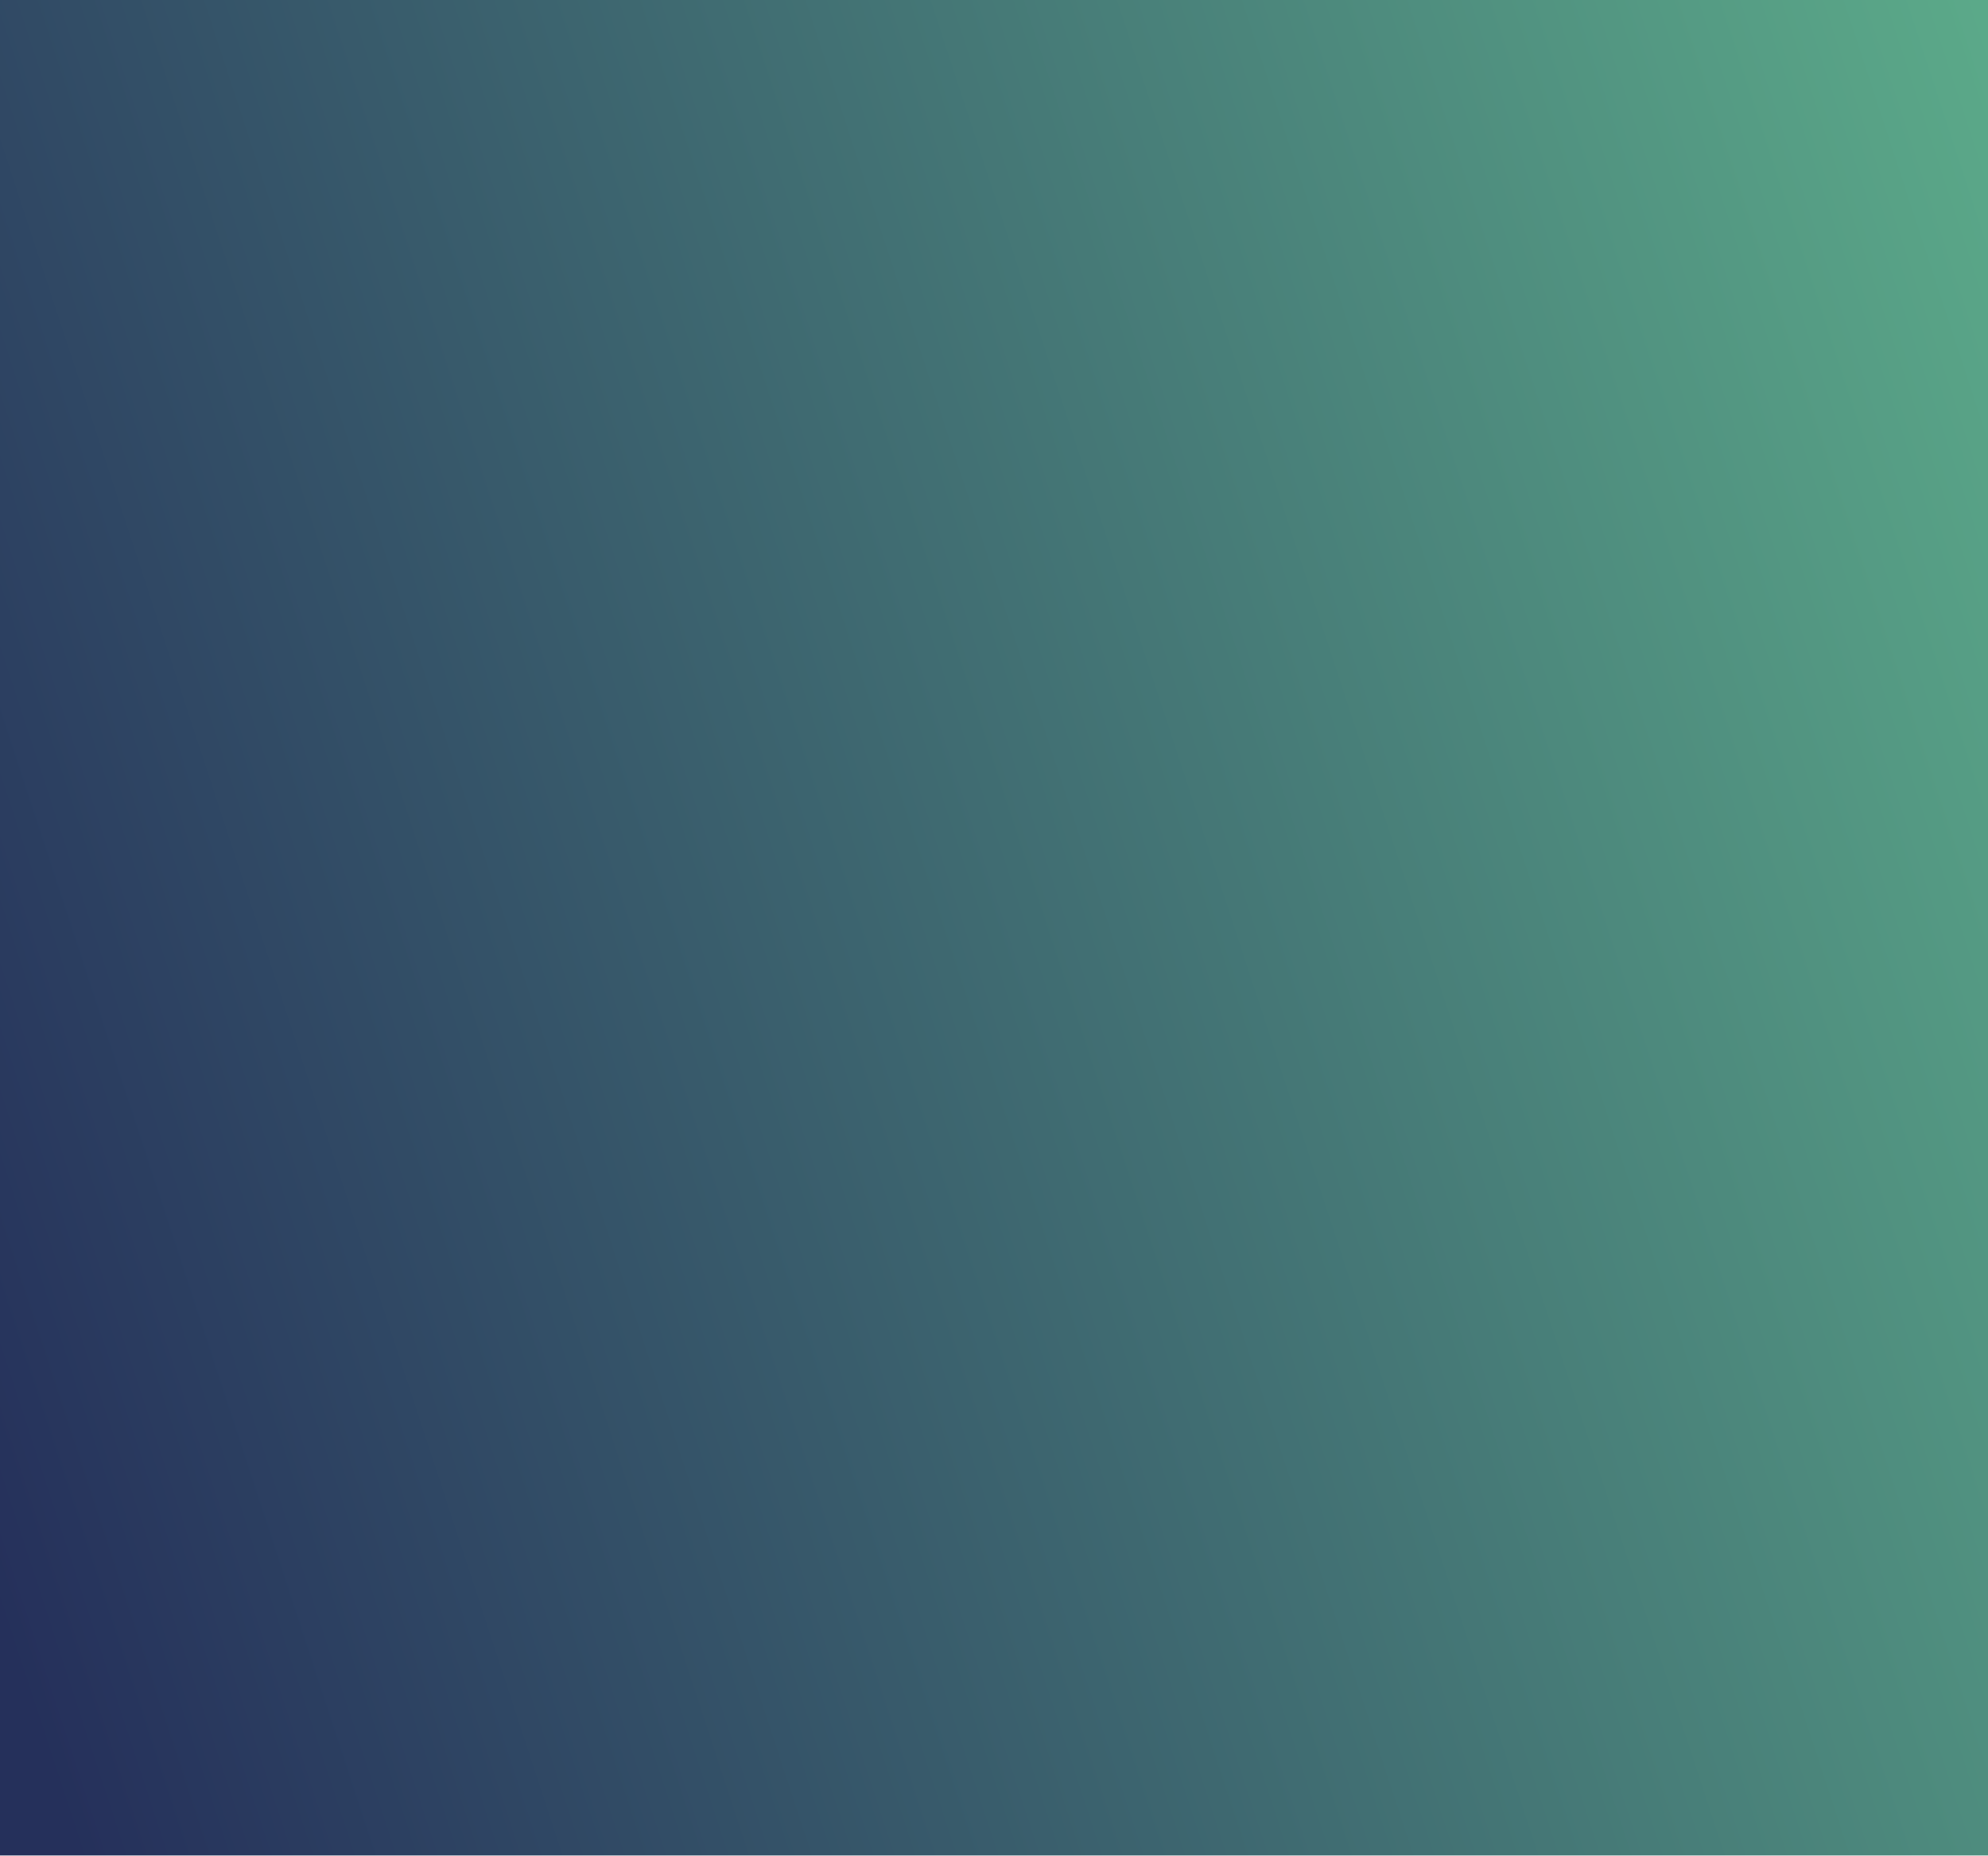
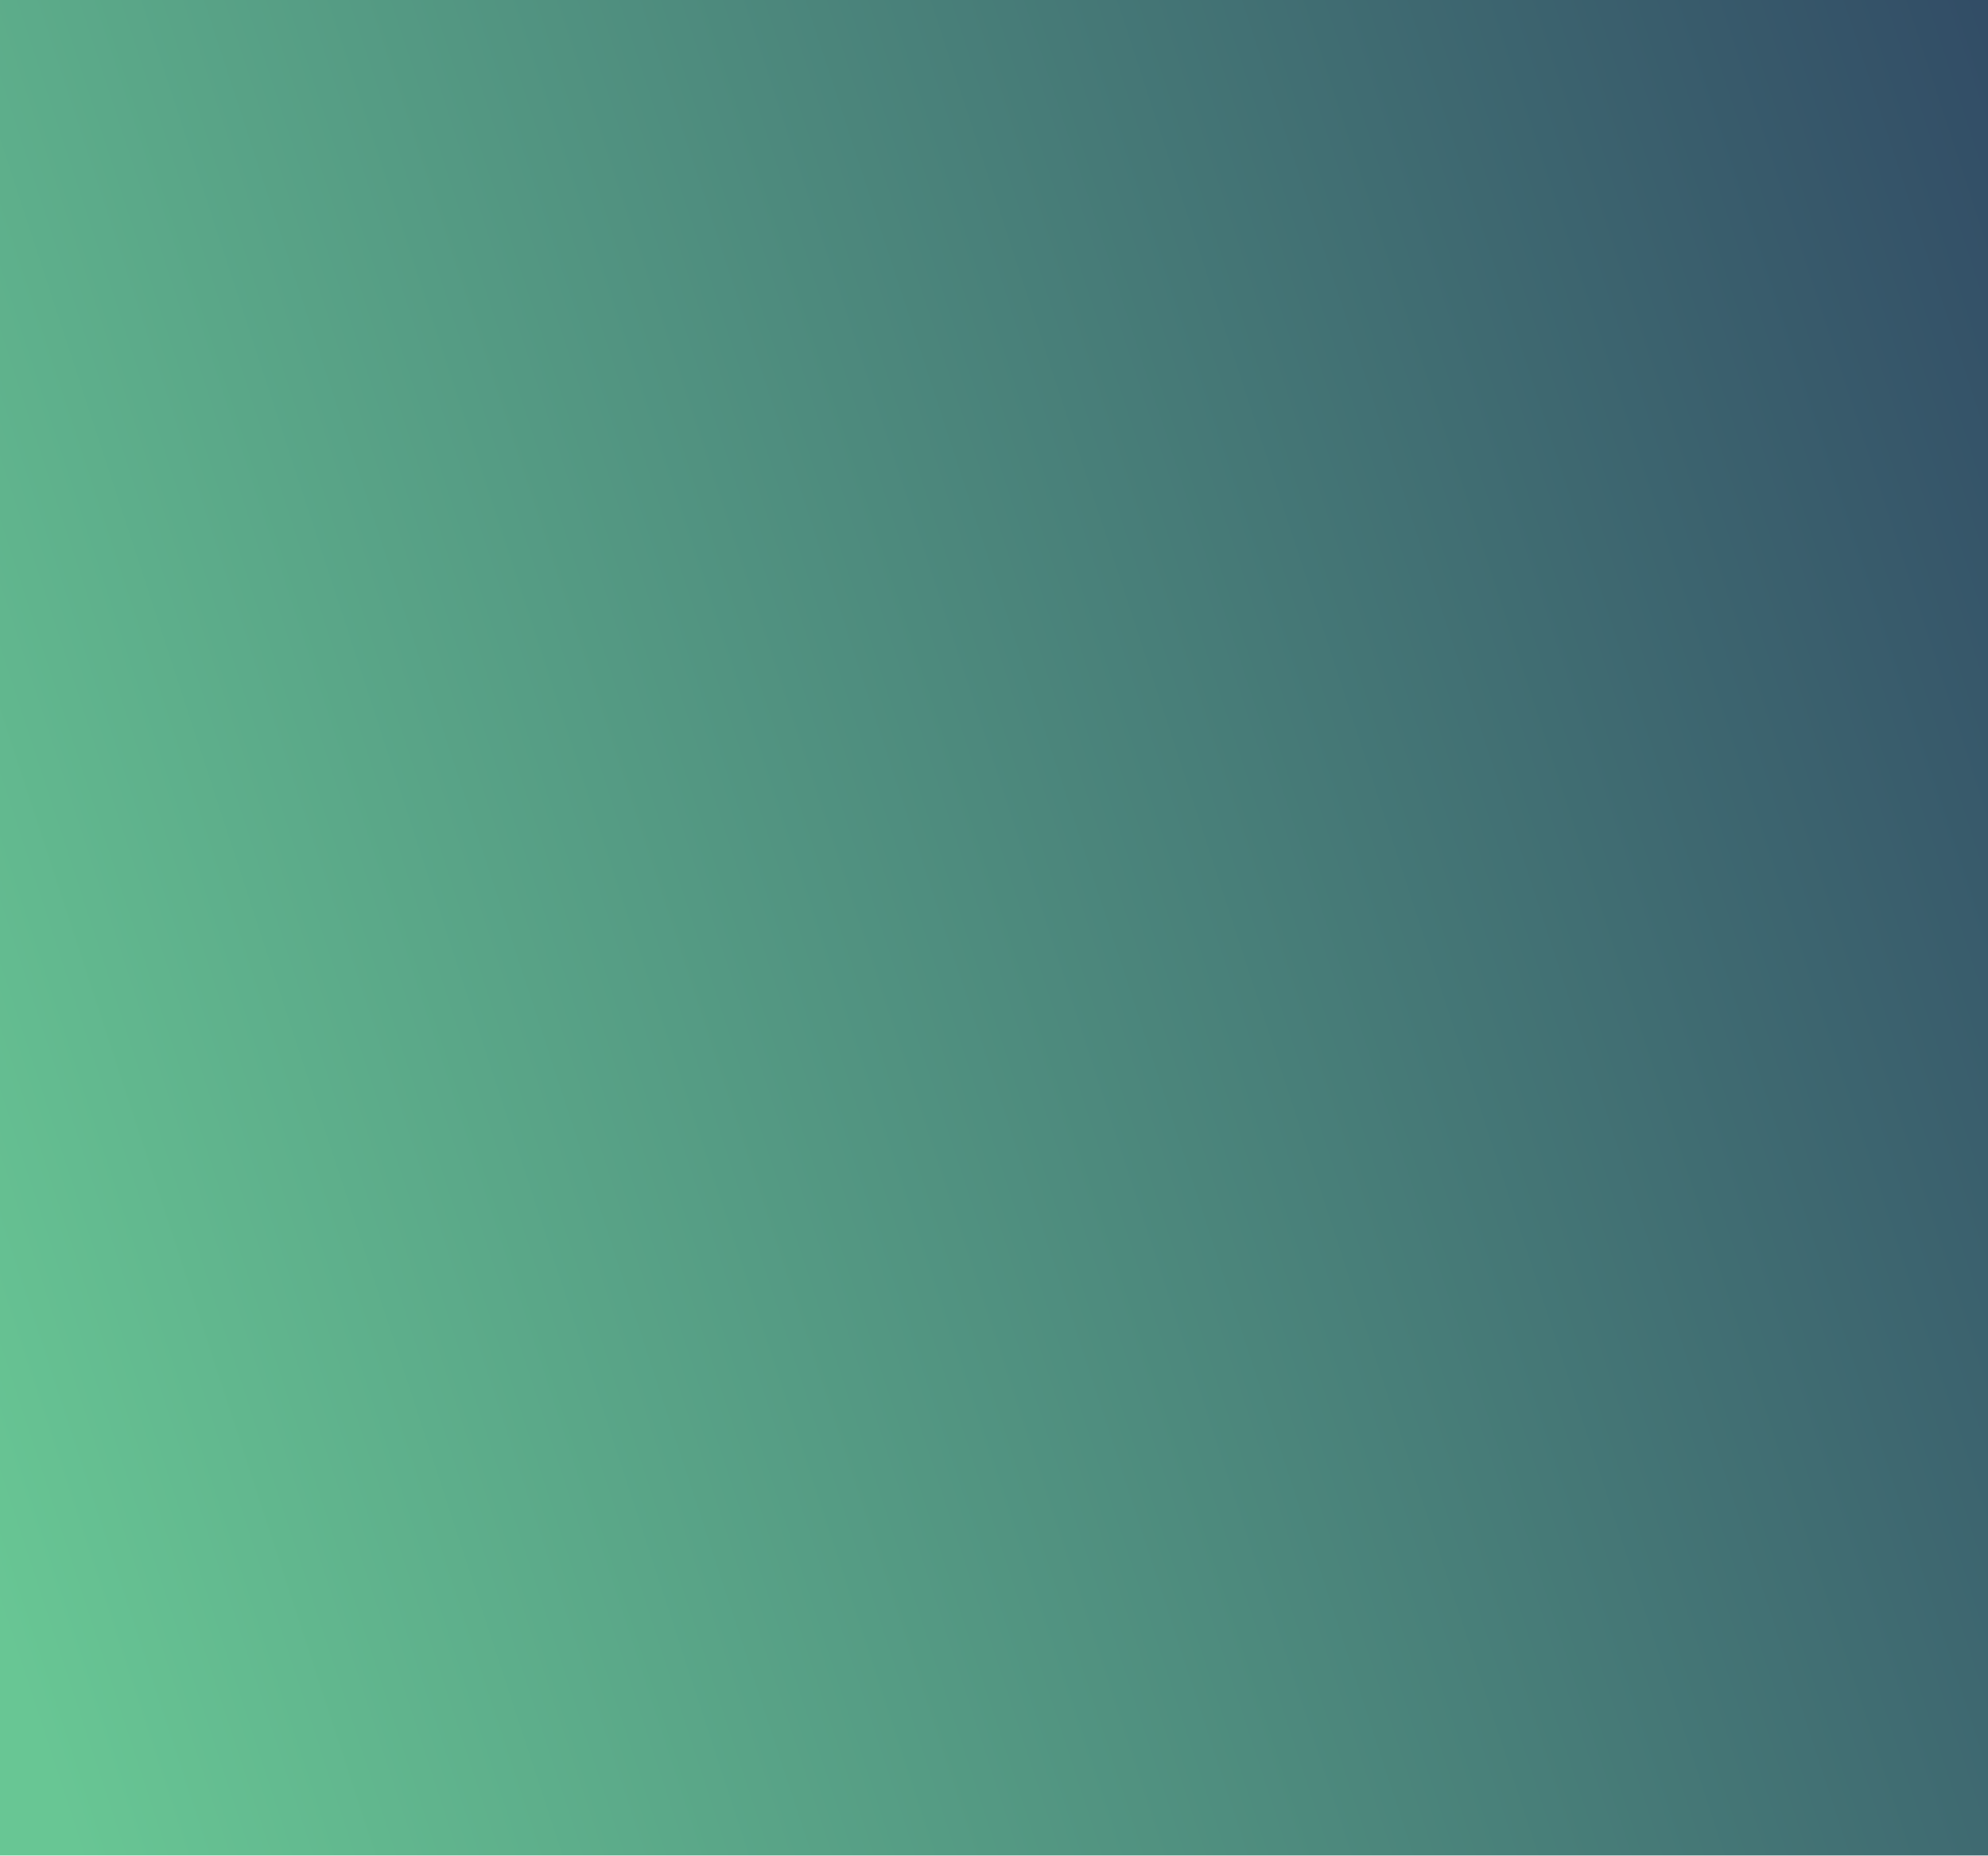
<svg xmlns="http://www.w3.org/2000/svg" width="1440" height="1344" viewBox="0 0 1440 1344" fill="none">
  <rect width="1440" height="1344" fill="url(#paint0_linear_6867_9426)" />
  <defs>
    <linearGradient id="paint0_linear_6867_9426" x1="-2.19789e-05" y1="1179" x2="2037" y2="511.5" gradientUnits="userSpaceOnUse">
-       <stop stop-color="#25305B" />
-       <stop offset="1" stop-color="#68C694" />
+       <stop stop-color="#68C694" />
+       <stop offset="1" stop-color="#25305B" />
    </linearGradient>
  </defs>
</svg>
